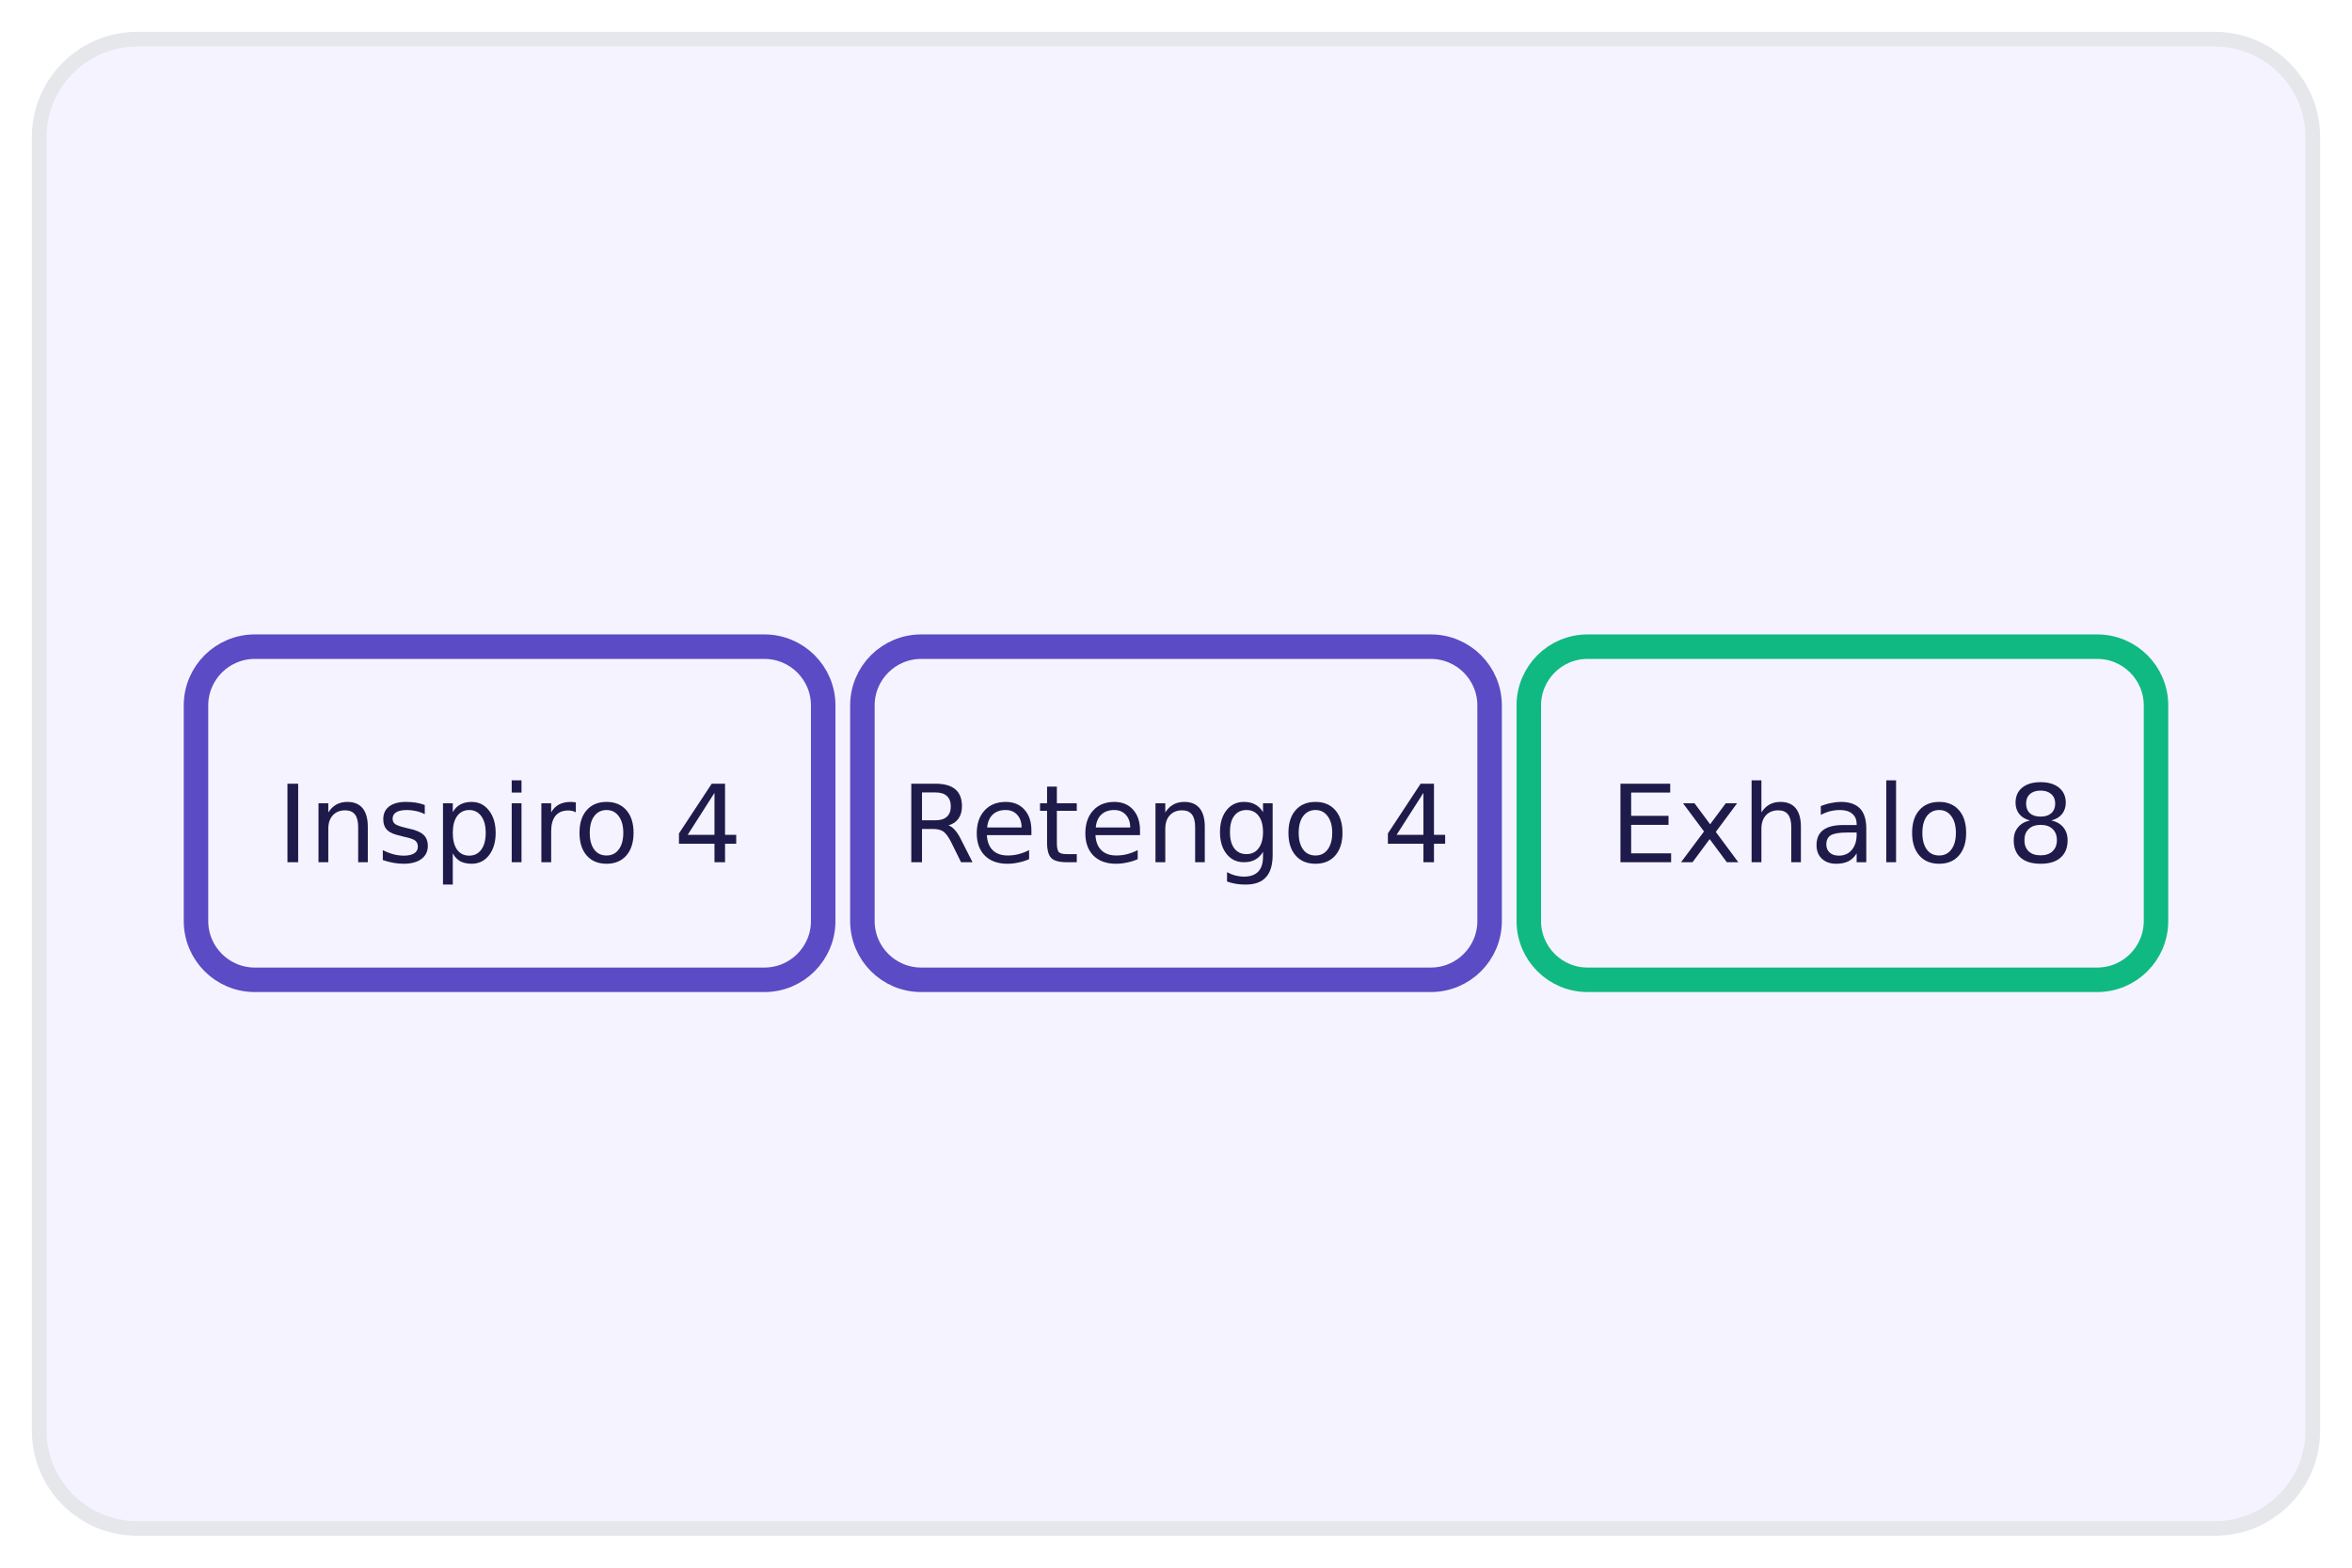
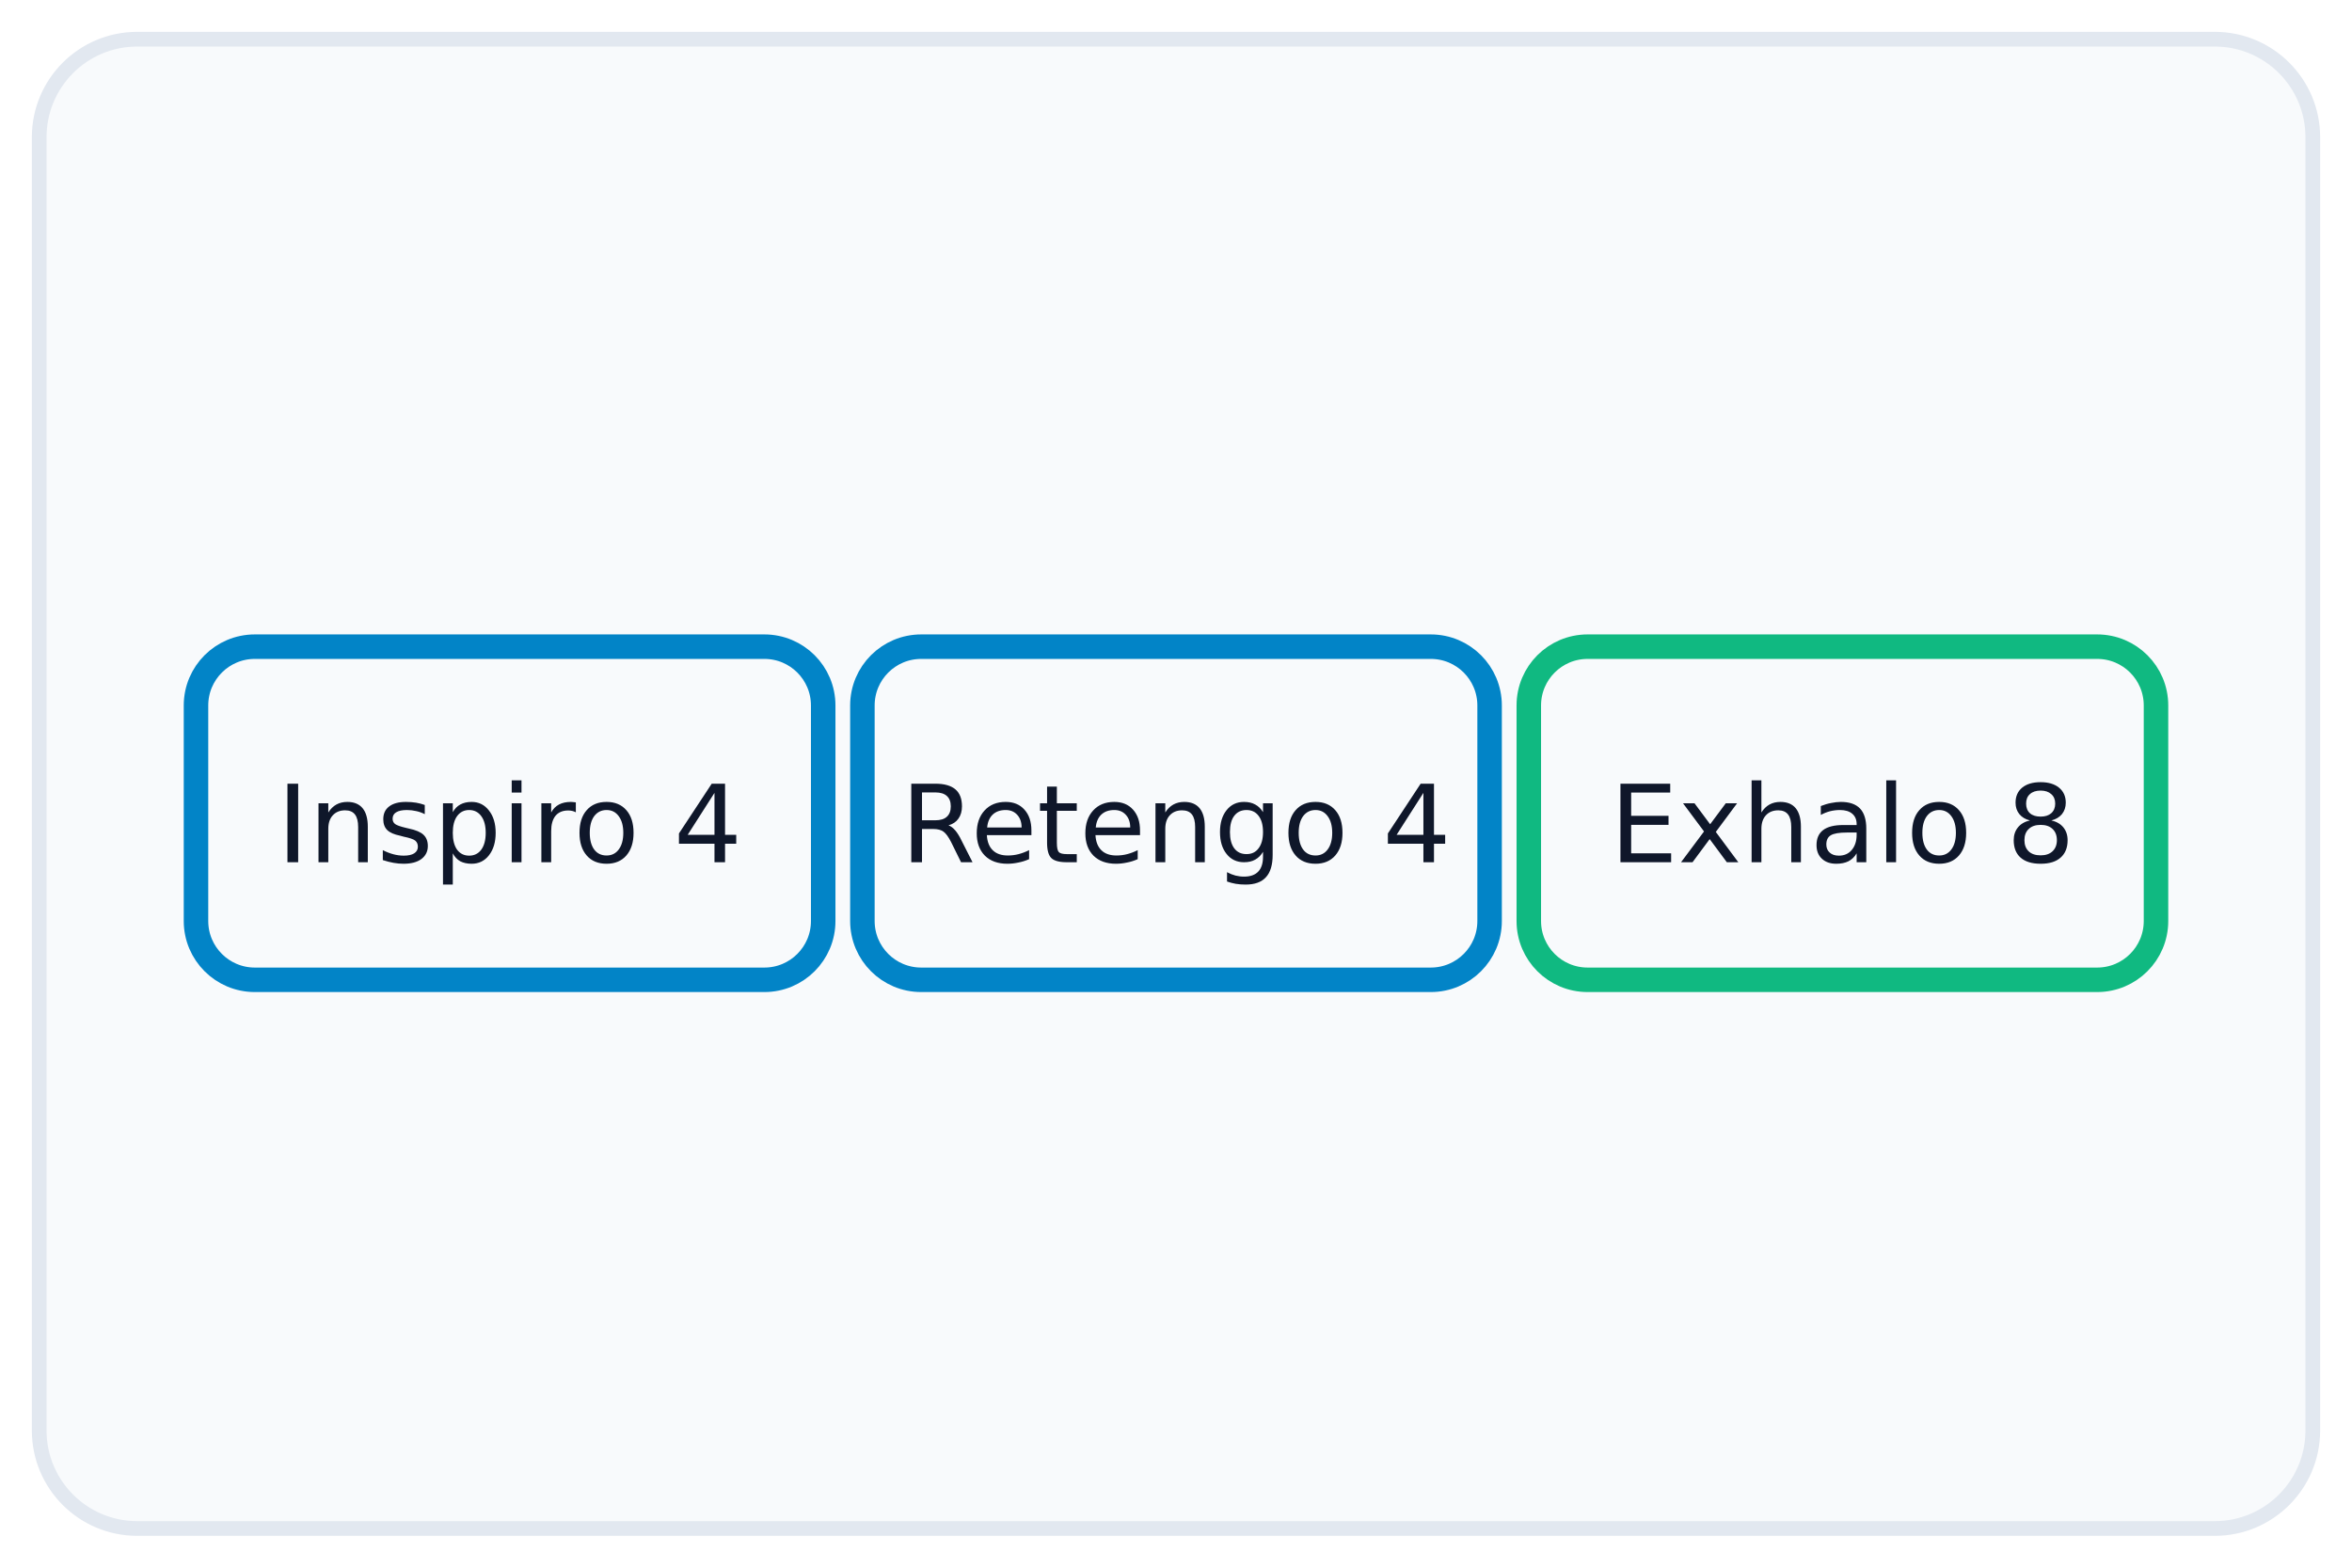
<svg xmlns="http://www.w3.org/2000/svg" viewBox="0 0 240 160" font-family="DejaVu Sans, sans-serif">
-   <rect x="4" y="4" width="232" height="152" rx="10" fill="#F5F3FF" stroke="#E5E7EB" stroke-width="1.5" />
-   <rect x="20" y="66" width="64" height="34" rx="6" fill="none" stroke="#5B4BC4" stroke-width="2.5" />
-   <rect x="88" y="66" width="64" height="34" rx="6" fill="none" stroke="#5B4BC4" stroke-width="2.5" />
+   <rect x="4" y="4" width="232" height="152" rx="10" fill="#F8FAFC" stroke="#E2E8F0" stroke-width="1.5" />
+   <rect x="20" y="66" width="64" height="34" rx="6" fill="none" stroke="#0284C7" stroke-width="2.5" />
+   <rect x="88" y="66" width="64" height="34" rx="6" fill="none" stroke="#0284C7" stroke-width="2.5" />
  <rect x="156" y="66" width="64" height="34" rx="6" fill="none" stroke="#10B981" stroke-width="2.5" />
-   <text x="52" y="88" font-size="11" text-anchor="middle" fill="#1E1B4B">Inspiro 4</text>
-   <text x="120" y="88" font-size="11" text-anchor="middle" fill="#1E1B4B">Retengo 4</text>
-   <text x="188" y="88" font-size="11" text-anchor="middle" fill="#1E1B4B">Exhalo 8</text>
+   <text x="52" y="88" font-size="11" text-anchor="middle" fill="#0F172A">Inspiro 4</text>
+   <text x="120" y="88" font-size="11" text-anchor="middle" fill="#0F172A">Retengo 4</text>
+   <text x="188" y="88" font-size="11" text-anchor="middle" fill="#0F172A">Exhalo 8</text>
</svg>
